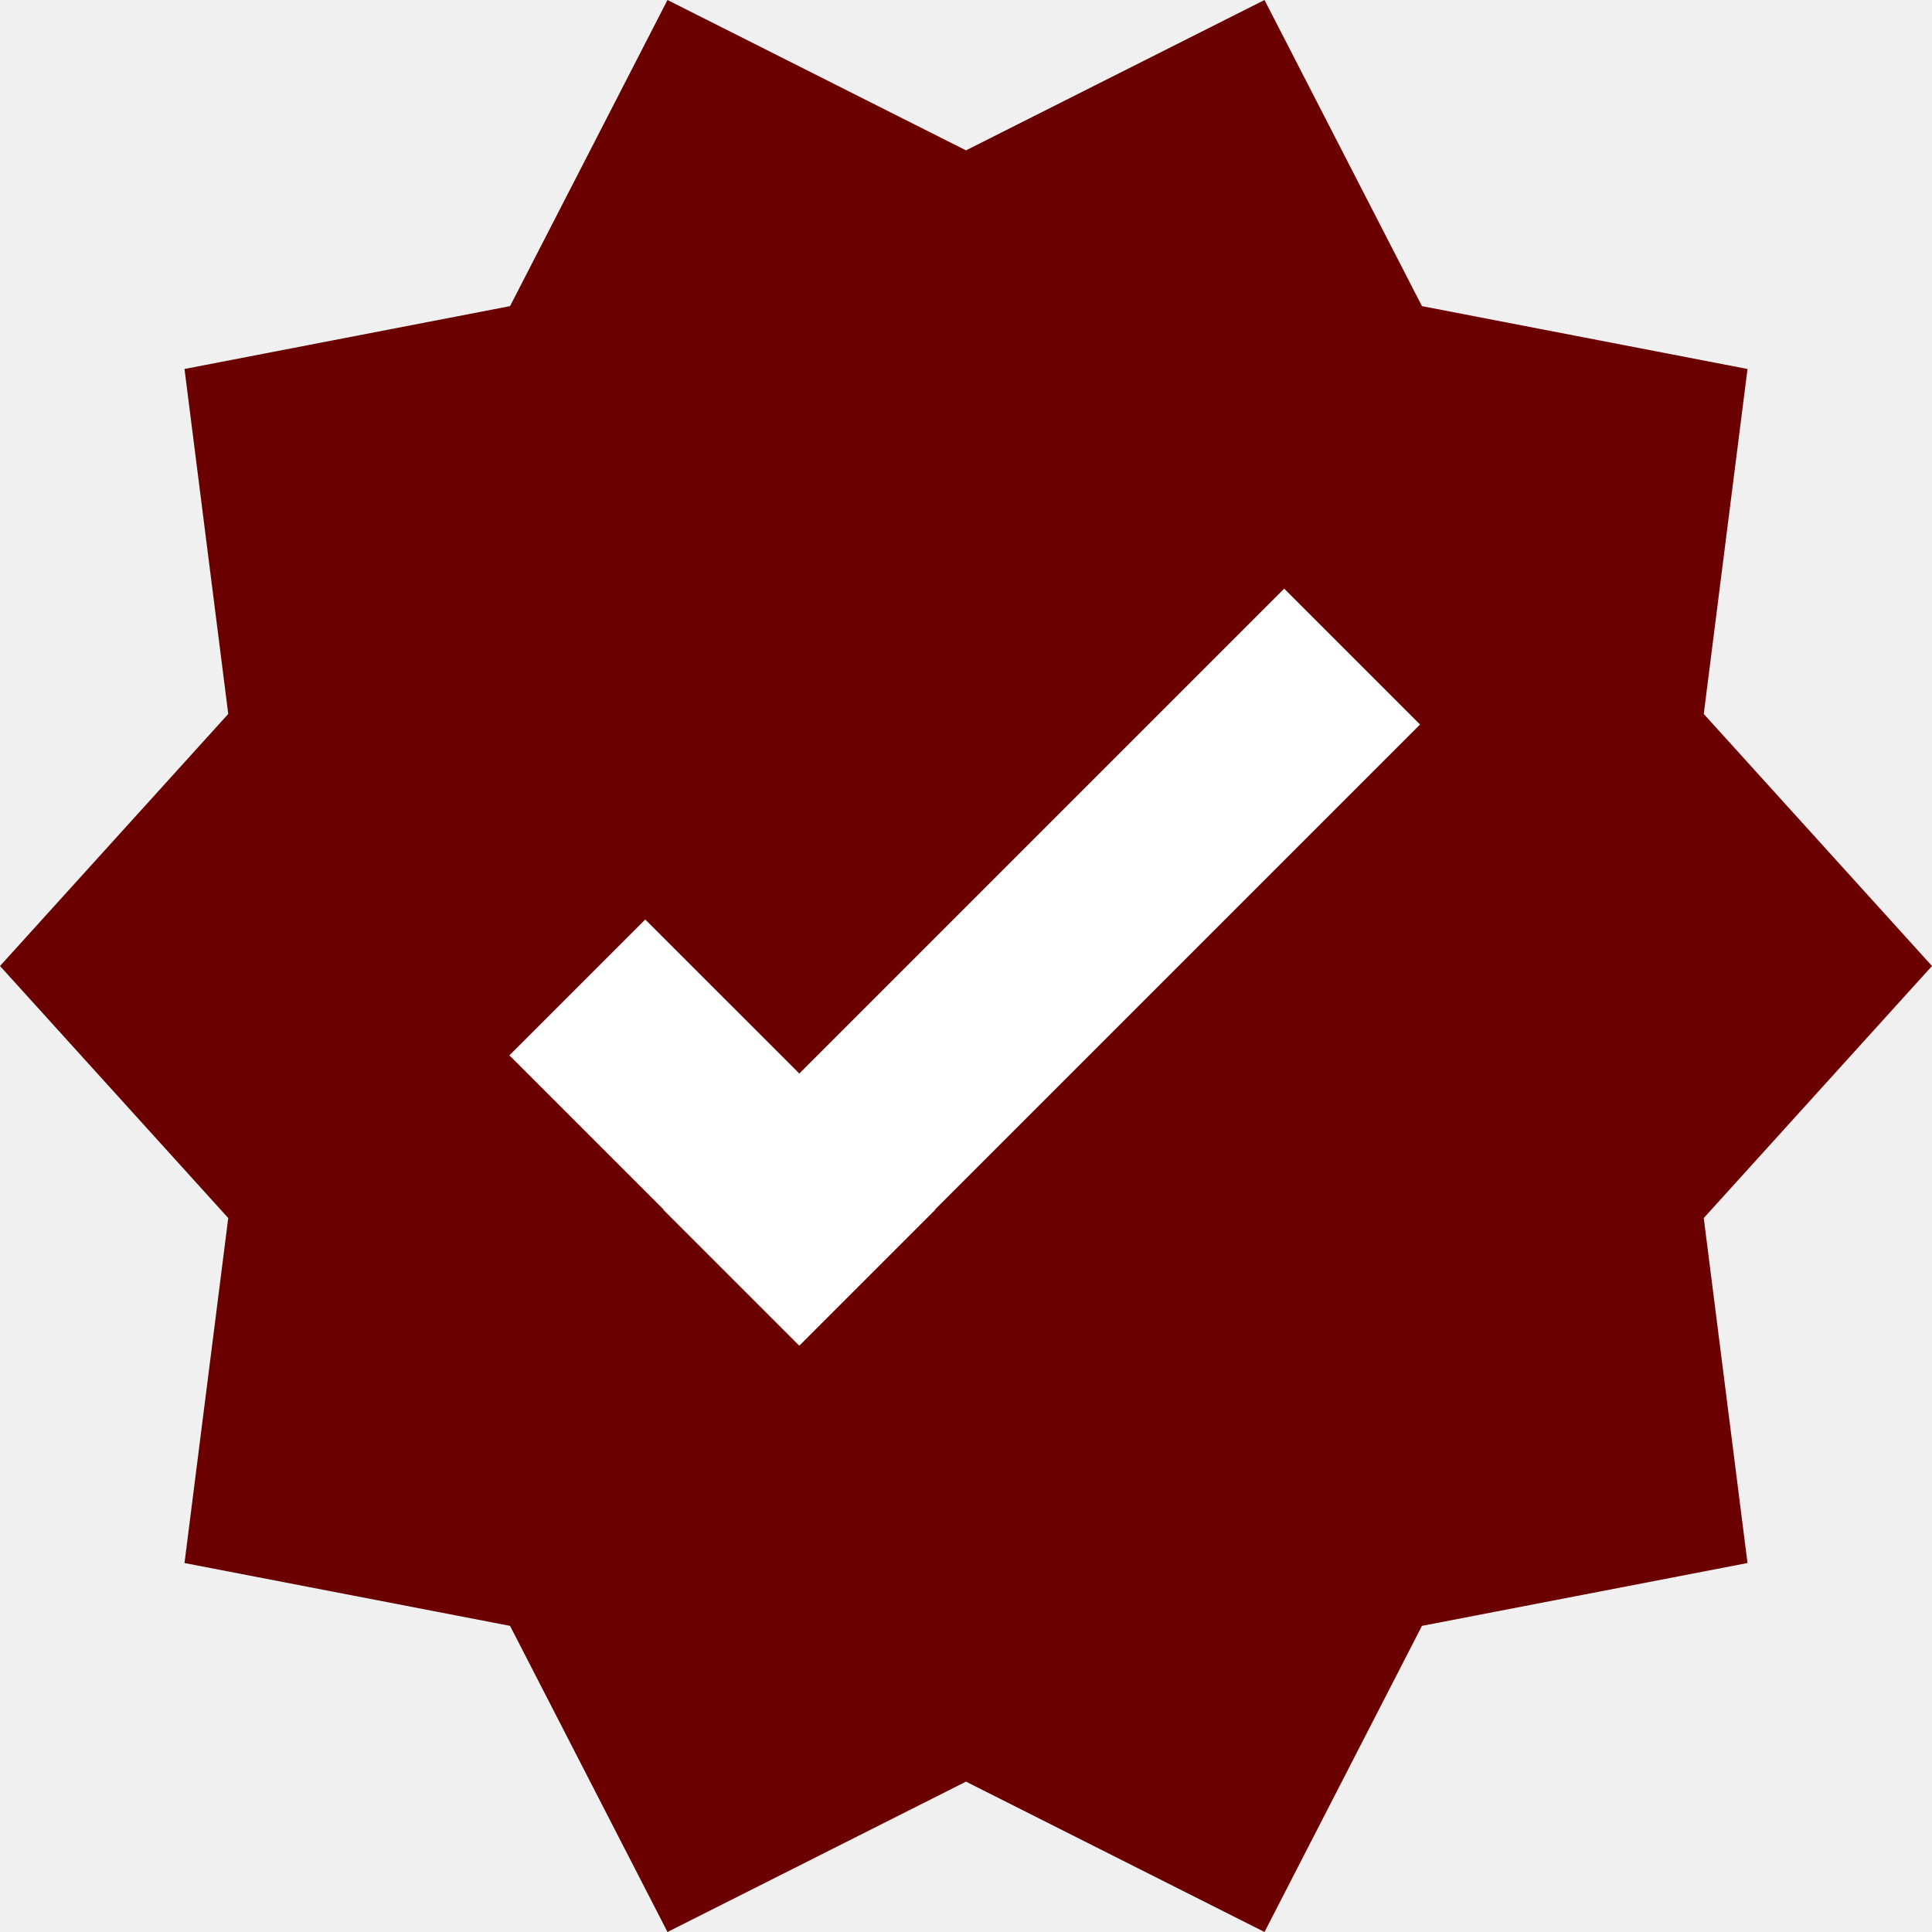
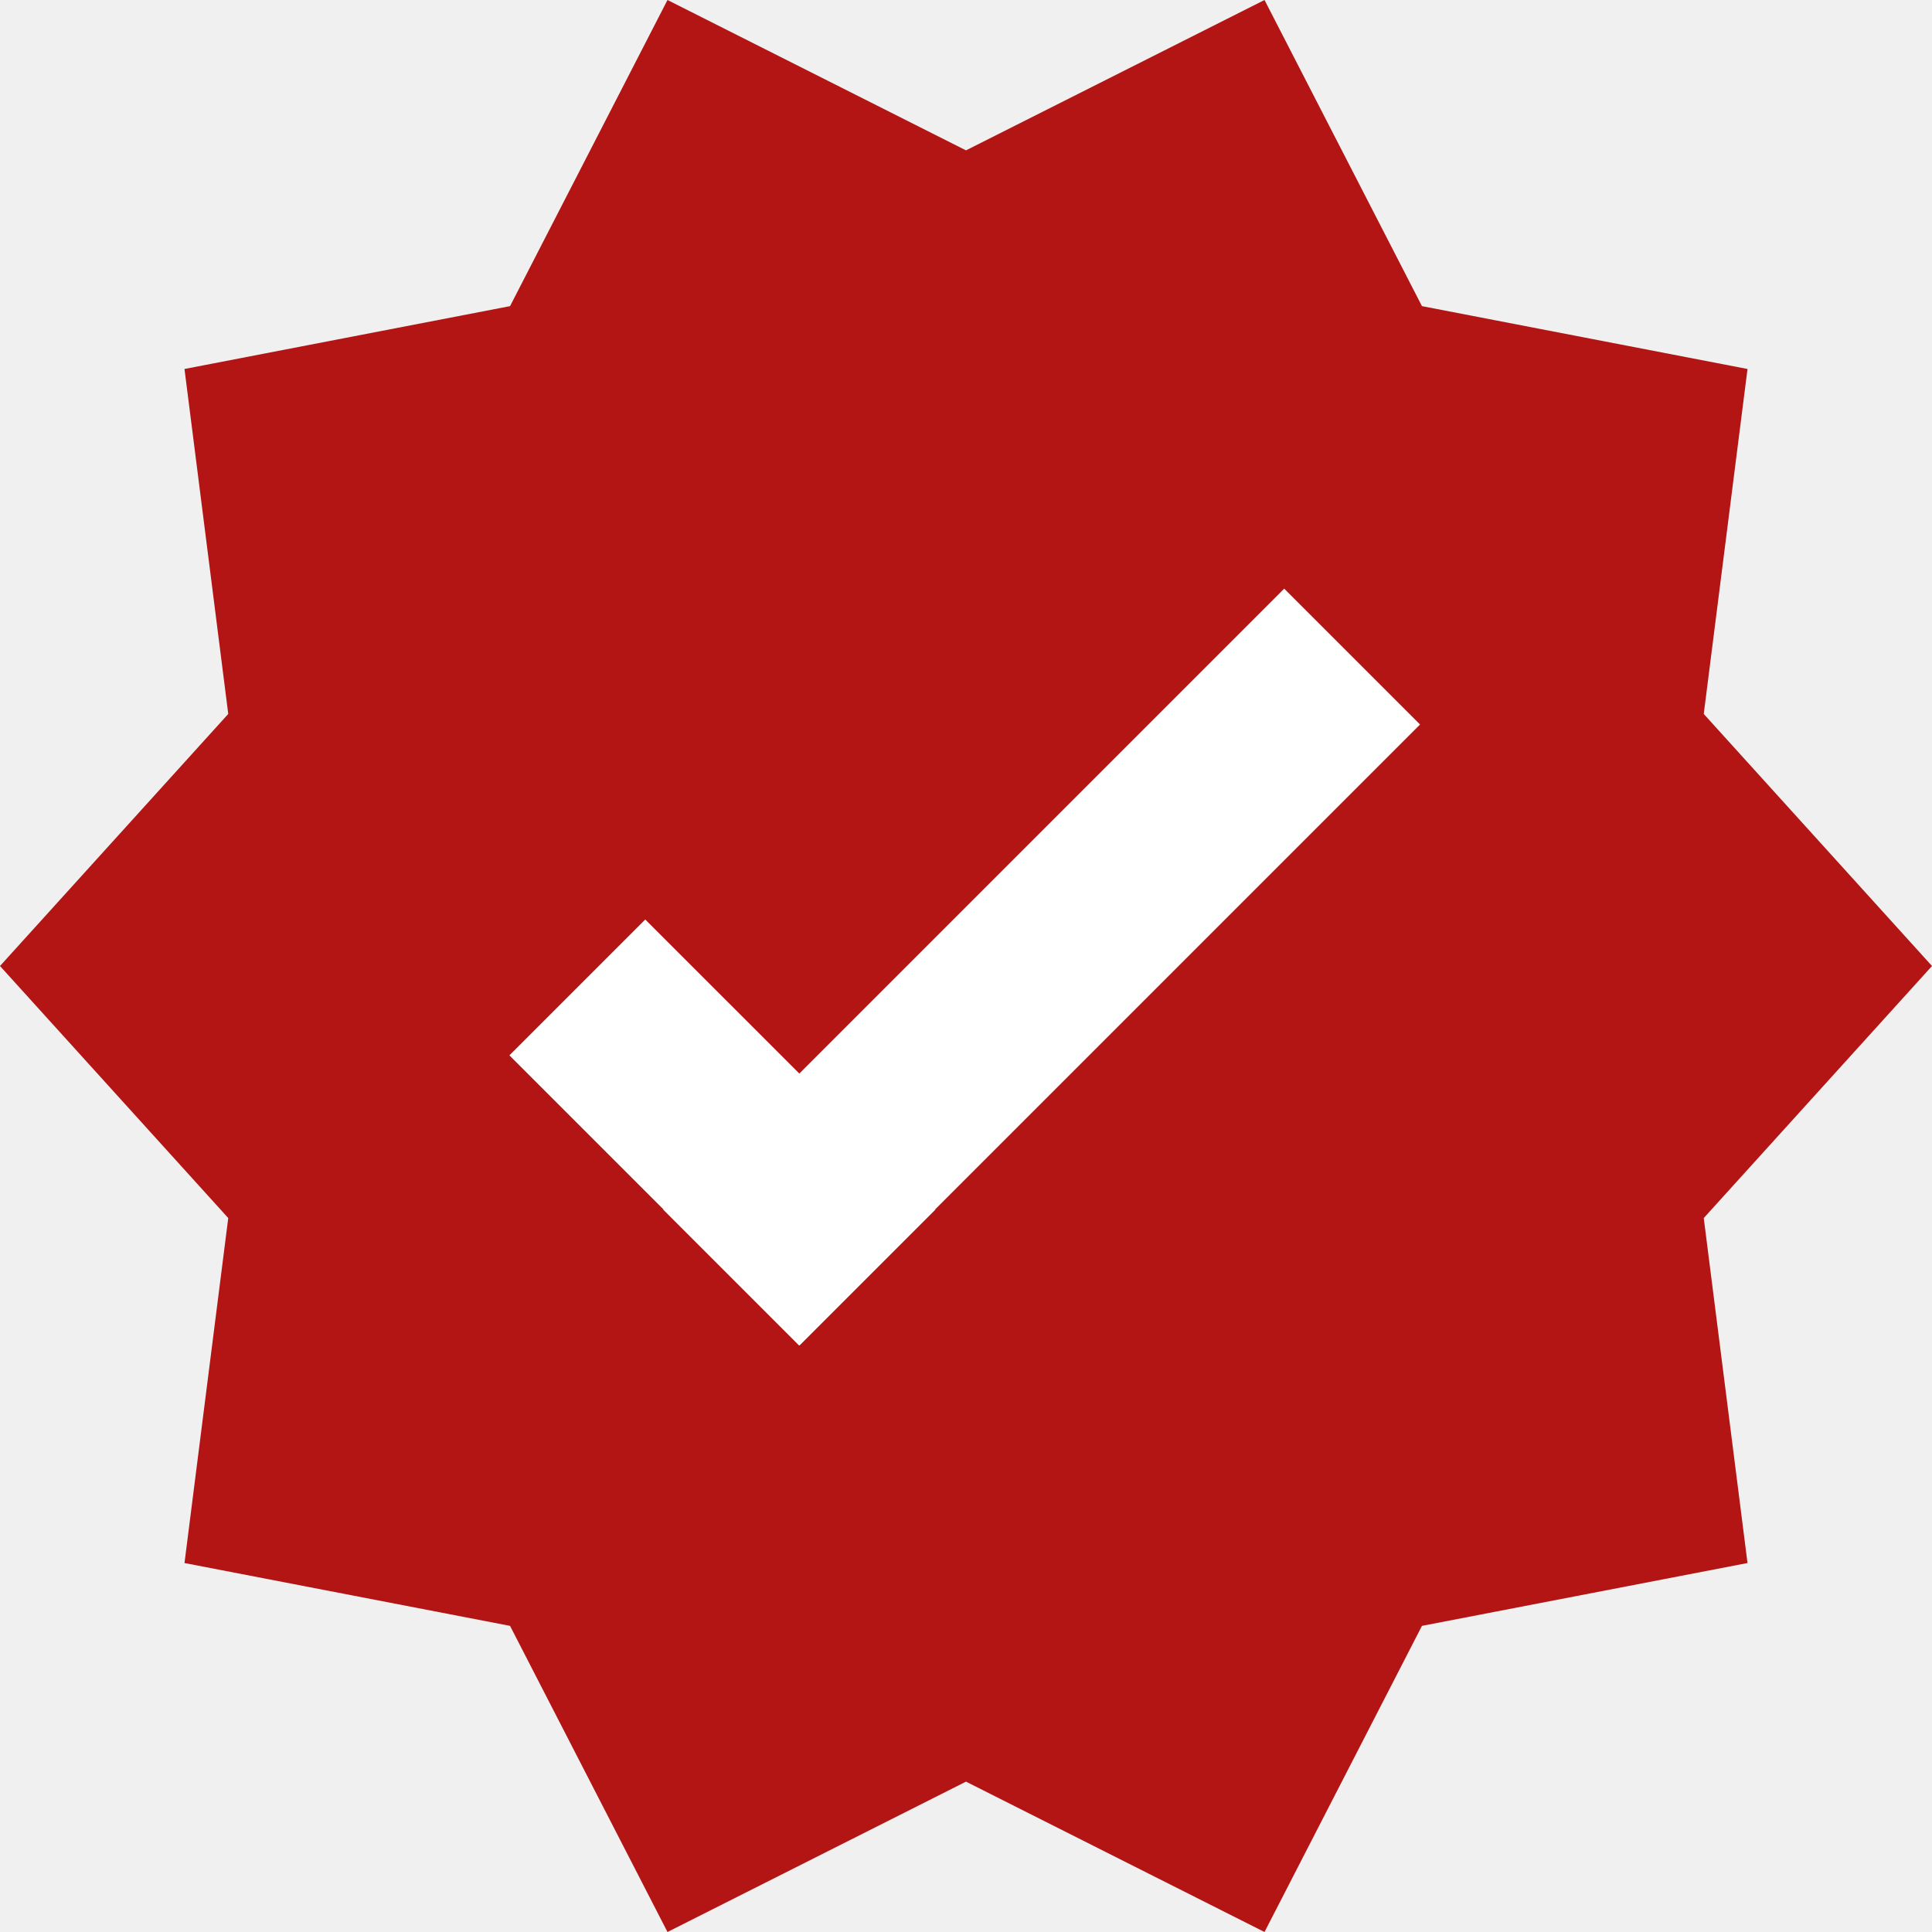
<svg xmlns="http://www.w3.org/2000/svg" height="2500" width="2500" viewBox="0 0 512 512">
  <g fill="none" fill-rule="evenodd">
-     <path d="M256 472.153L176.892 512l-41.725-81.129-86.275-16.654 11.596-91.422L0 256l60.488-66.795-11.596-91.422 86.275-16.654L176.892 0 256 39.847 335.108 0l41.725 81.129 86.275 16.654-11.596 91.422L512 256l-60.488 66.795 11.596 91.422-86.275 16.654L335.108 512z" fill="#6b0000" />
+     <path d="M256 472.153L176.892 512l-41.725-81.129-86.275-16.654 11.596-91.422L0 256l60.488-66.795-11.596-91.422 86.275-16.654L176.892 0 256 39.847 335.108 0l41.725 81.129 86.275 16.654-11.596 91.422L512 256l-60.488 66.795 11.596 91.422-86.275 16.654L335.108 512z" fill="#B31414" />
    <path d="M211.824 284.5L171 243.678l-36 36 40.824 40.824-.063.062 36 36 .063-.062.062.062 36-36-.062-.062L376.324 192l-36-36z" fill="#fff" />
  </g>
</svg>
